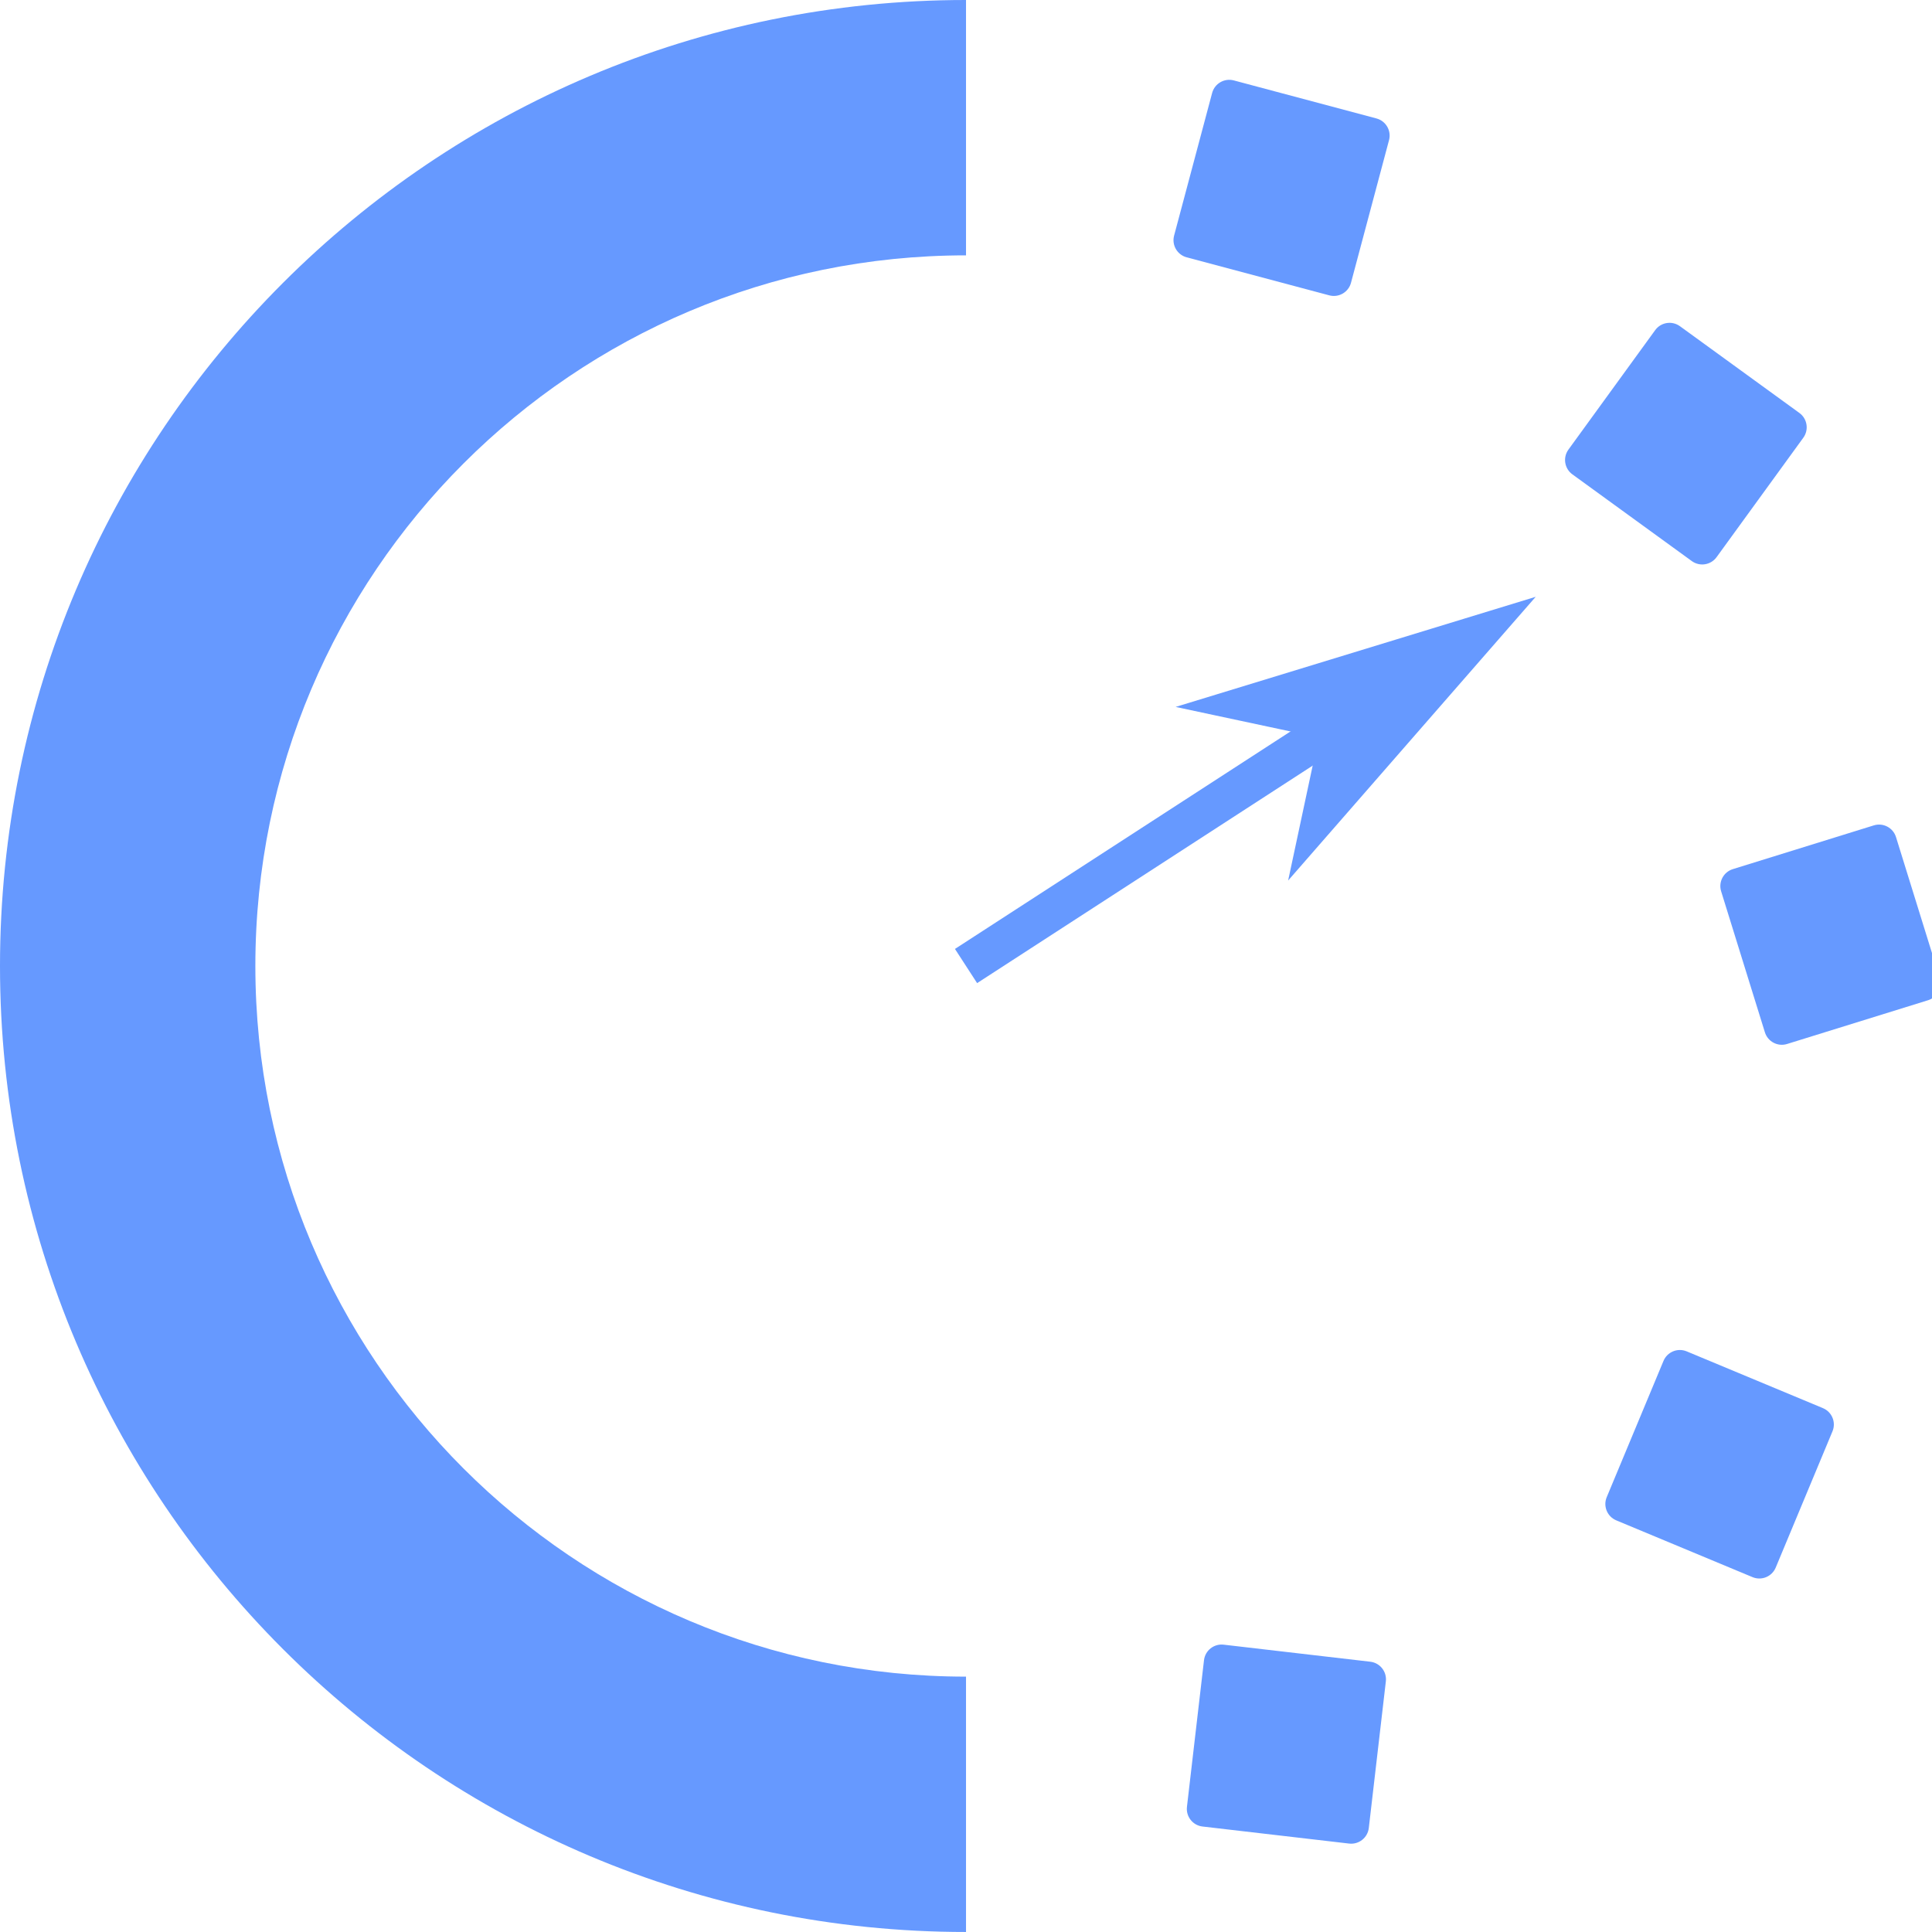
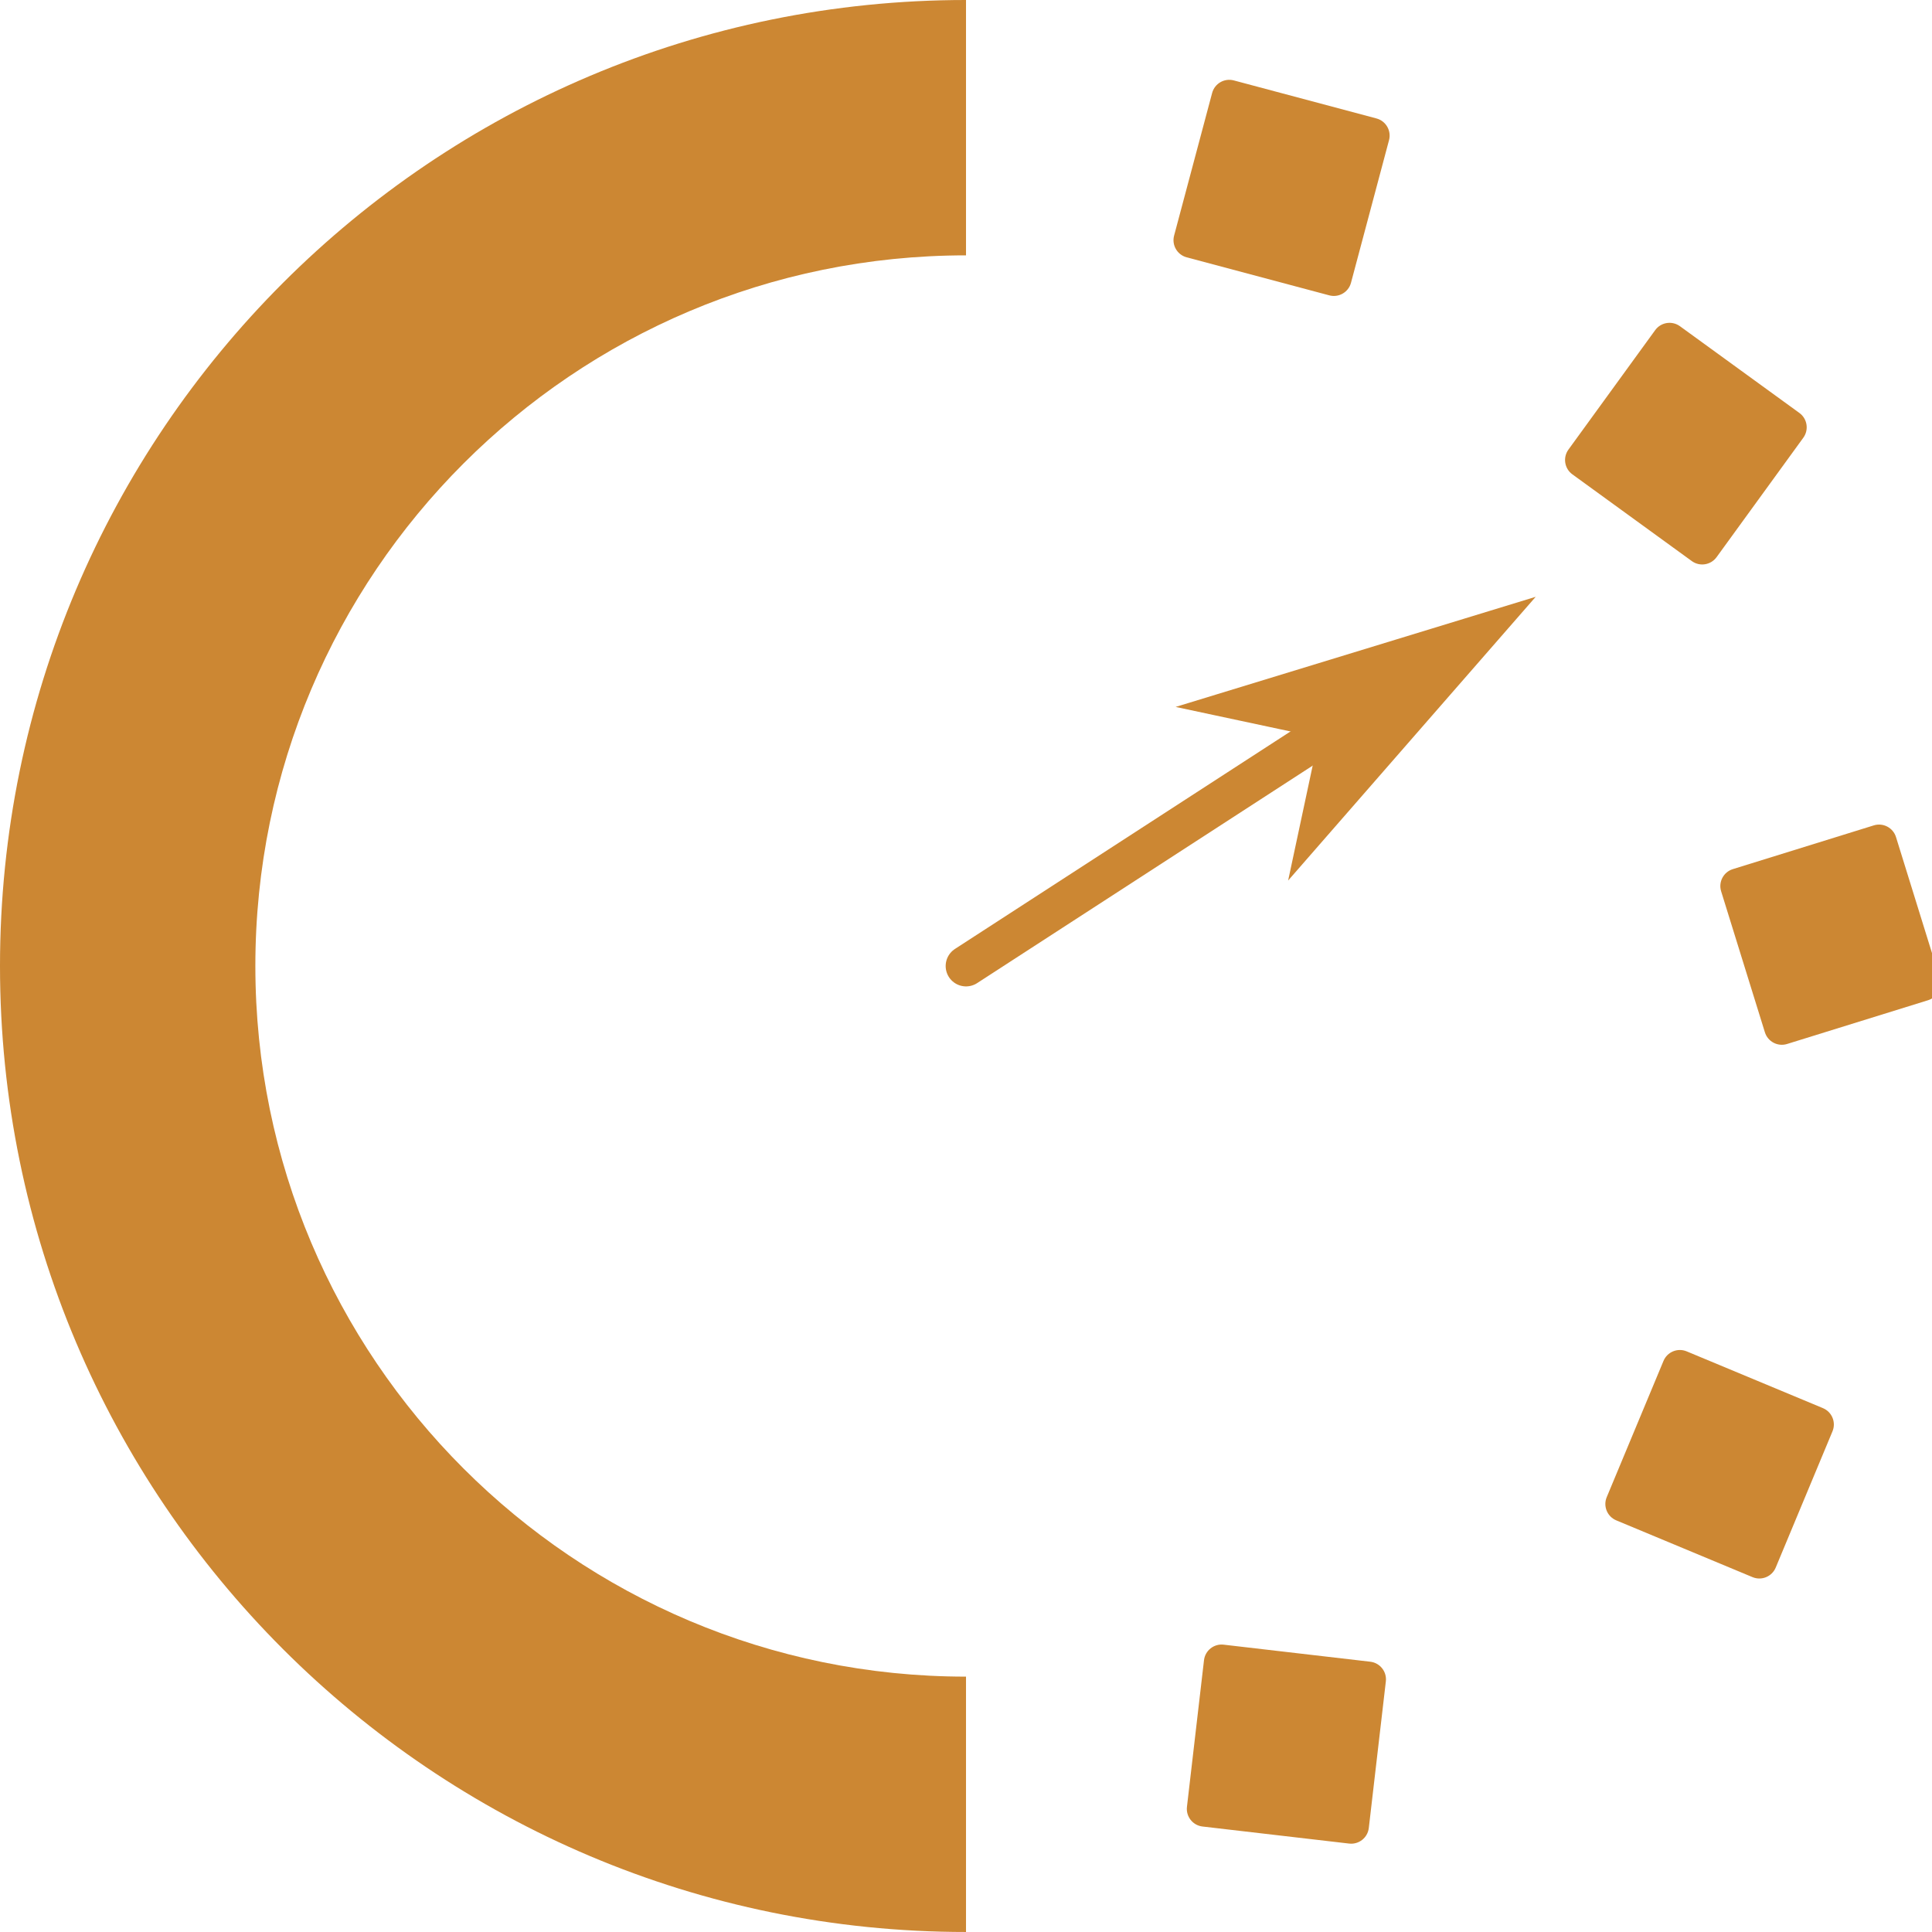
<svg xmlns="http://www.w3.org/2000/svg" width="26.794mm" height="26.794mm" viewBox="0 0 26.794 26.794" version="1.1" id="svg8">
  <defs id="defs2">
    <marker style="overflow:visible;" id="Arrow1Mend" refX="0.0" refY="0.0" orient="auto">
-       <path transform="scale(0.4) rotate(180) translate(10,0)" style="fill-rule:evenodd;stroke:#6699ff;stroke-width:1pt;stroke-opacity:1;fill:#6699ff;fill-opacity:1" d="M 0.0,0.0 L 5.0,-5.0 L -12.5,0.0 L 5.0,5.0 L 0.0,0.0 z " id="path2829" />
+       <path transform="scale(0.4) rotate(180) translate(10,0)" style="fill-rule:evenodd;stroke:#cc8733;stroke-width:1pt;stroke-opacity:1;fill:#cc8733;fill-opacity:1" d="M 0.0,0.0 L 5.0,-5.0 L -12.5,0.0 L 5.0,5.0 L 0.0,0.0 z " id="path2829" />
    </marker>
    <marker style="overflow:visible;" id="marker3260" refX="0.0" refY="0.0" orient="auto">
      <path transform="scale(0.8) rotate(180) translate(12.5,0)" style="fill-rule:evenodd;stroke:#000000;stroke-width:1pt;stroke-opacity:1;fill:#000000;fill-opacity:1" d="M 0.0,0.0 L 5.0,-5.0 L -12.5,0.0 L 5.0,5.0 L 0.0,0.0 z " id="path3258" />
    </marker>
    <marker style="overflow:visible;" id="Arrow1Lend" refX="0.0" refY="0.0" orient="auto">
      <path transform="scale(0.8) rotate(180) translate(12.5,0)" style="fill-rule:evenodd;stroke:#000000;stroke-width:1pt;stroke-opacity:1;fill:#000000;fill-opacity:1" d="M 0.0,0.0 L 5.0,-5.0 L -12.5,0.0 L 5.0,5.0 L 0.0,0.0 z " id="path2823" />
    </marker>
    <marker style="overflow:visible;" id="Arrow2Lend" refX="0.0" refY="0.0" orient="auto">
      <path transform="scale(1.1) rotate(180) translate(1,0)" d="M 8.719,4.034 L -2.207,0.016 L 8.719,-4.002 C 6.973,-1.63 6.983,1.616 8.719,4.034 z " style="fill-rule:evenodd;stroke-width:0.625;stroke-linejoin:round;stroke:none;stroke-opacity:1;fill:#6699ff;fill-opacity:1" id="path2841" />
    </marker>
    <marker style="overflow:visible" id="Arrow1Lstart" refX="0.0" refY="0.0" orient="auto">
      <path transform="scale(0.8) translate(12.5,0)" style="fill-rule:evenodd;stroke:#000000;stroke-width:1pt;stroke-opacity:1;fill:#000000;fill-opacity:1" d="M 0.0,0.0 L 5.0,-5.0 L -12.5,0.0 L 5.0,5.0 L 0.0,0.0 z " id="path2820" />
    </marker>
  </defs>
  <g id="layer1" transform="translate(-83.92252,-110.2486)">
-     <path id="path837" style="fill:#6699ff;stroke-width:2" d="M 50.635 0 A 50.634 50.634 0 0 0 0 50.635 A 50.634 50.634 0 0 0 50.635 101.268 L 50.635 87.883 A 37.249 37.249 0 0 1 13.385 50.635 A 37.249 37.249 0 0 1 50.631 13.385 A 37.249 37.249 0 0 1 50.635 13.385 L 50.635 0 z " transform="matrix(0.2645833,0,0,0.2645833,83.92252,110.2486)" />
-     <rect style="fill:#6699ff;stroke-width:0.503" id="rect868" width="2.539" height="2.539" x="126.071" y="81.571" rx="0.246" ry="0.246" transform="rotate(14.93142)" />
-     <rect style="fill:#6699ff;stroke-width:0.503" id="rect868-9" width="2.539" height="2.539" x="153.953" y="29.863" rx="0.246" transform="rotate(35.9878)" ry="0.246" />
-     <rect style="fill:#6699ff;stroke-width:0.503" id="rect868-2" width="2.539" height="2.539" x="148.804" y="-69.146" rx="0.246" transform="rotate(72.75854)" ry="0.246" />
-     <rect style="fill:#6699ff;stroke-width:0.503" id="rect868-4" width="2.539" height="2.539" x="148.425" y="77.793" rx="0.246" transform="rotate(22.61987)" ry="0.246" />
-     <rect style="fill:#6699ff;stroke-width:0.503" id="rect868-6" width="2.539" height="2.539" x="115.34" y="120.514" rx="0.246" ry="0.246" transform="rotate(6.632515)" />
-     <path style="fill:#6699ff;stroke:#6699ff;stroke-width:0.565;stroke-linecap:butt;stroke-linejoin:miter;stroke-opacity:1;stroke-miterlimit:4;stroke-dasharray:none;marker-end:url(#Arrow1Mend)" d="m 97.32,123.646 6.966,-4.515" id="path3146" />
+     <path id="path837" style="fill:#cc8733;stroke-width:2;fill-opacity:1" d="M 50.635 0 A 50.634 50.634 0 0 0 0 50.635 A 50.634 50.634 0 0 0 50.635 101.268 L 50.635 87.883 A 37.249 37.249 0 0 1 13.385 50.635 A 37.249 37.249 0 0 1 50.631 13.385 A 37.249 37.249 0 0 1 50.635 13.385 L 50.635 0 z " transform="matrix(0.2645833,0,0,0.2645833,83.92252,110.2486)" />
+     <rect style="fill:#cc8733;stroke-width:0.503;fill-opacity:1" id="rect868" width="2.539" height="2.539" x="126.071" y="81.571" rx="0.246" ry="0.246" transform="rotate(14.93142)" />
+     <rect style="fill:#cc8733;stroke-width:0.503;fill-opacity:1" id="rect868-9" width="2.539" height="2.539" x="153.953" y="29.863" rx="0.246" transform="rotate(35.9878)" ry="0.246" />
+     <rect style="fill:#cc8733;stroke-width:0.503;fill-opacity:1" id="rect868-2" width="2.539" height="2.539" x="148.804" y="-69.146" rx="0.246" transform="rotate(72.75854)" ry="0.246" />
+     <rect style="fill:#cc8733;stroke-width:0.503;fill-opacity:1" id="rect868-4" width="2.539" height="2.539" x="148.425" y="77.793" rx="0.246" transform="rotate(22.61987)" ry="0.246" />
+     <rect style="fill:#cc8733;stroke-width:0.503;fill-opacity:1" id="rect868-6" width="2.539" height="2.539" x="115.34" y="120.514" rx="0.246" ry="0.246" transform="rotate(6.632515)" />
+     <path style="fill:#cc8733;stroke:#cc8733;stroke-width:0.565;stroke-linecap:round;stroke-linejoin:round;stroke-opacity:1;stroke-miterlimit:4;stroke-dasharray:none;marker-end:url(#Arrow1Mend);fill-opacity:1" d="m 97.32,123.646 6.966,-4.515" id="path3146" />
  </g>
</svg>
